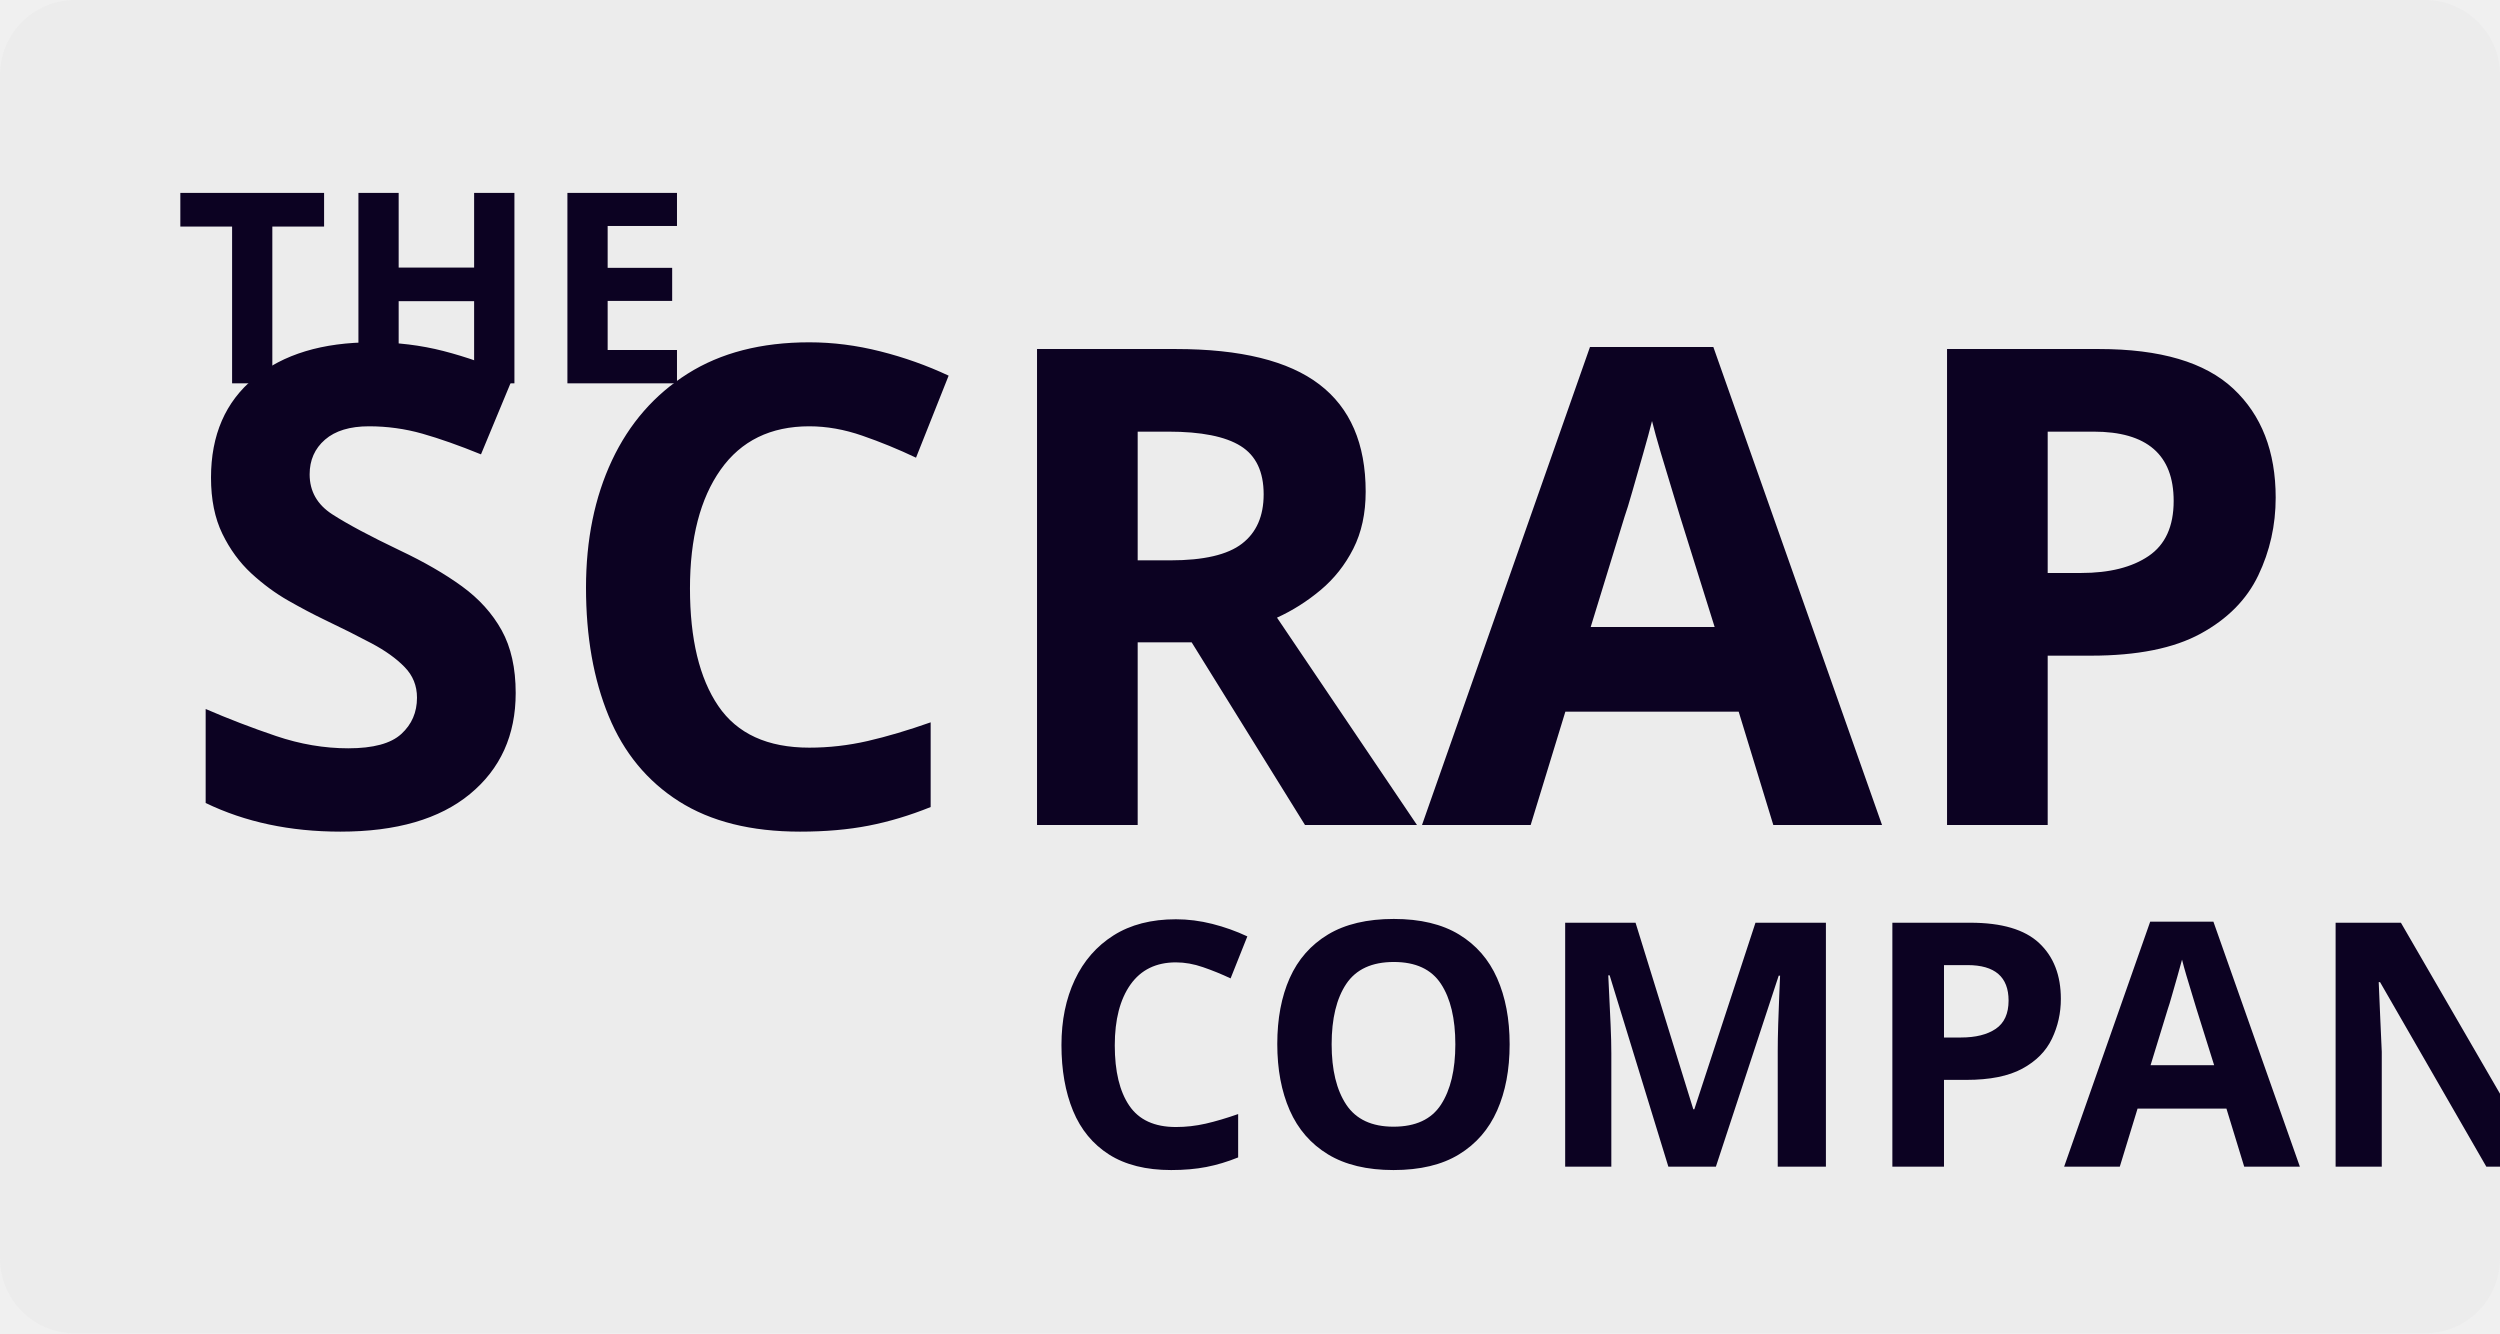
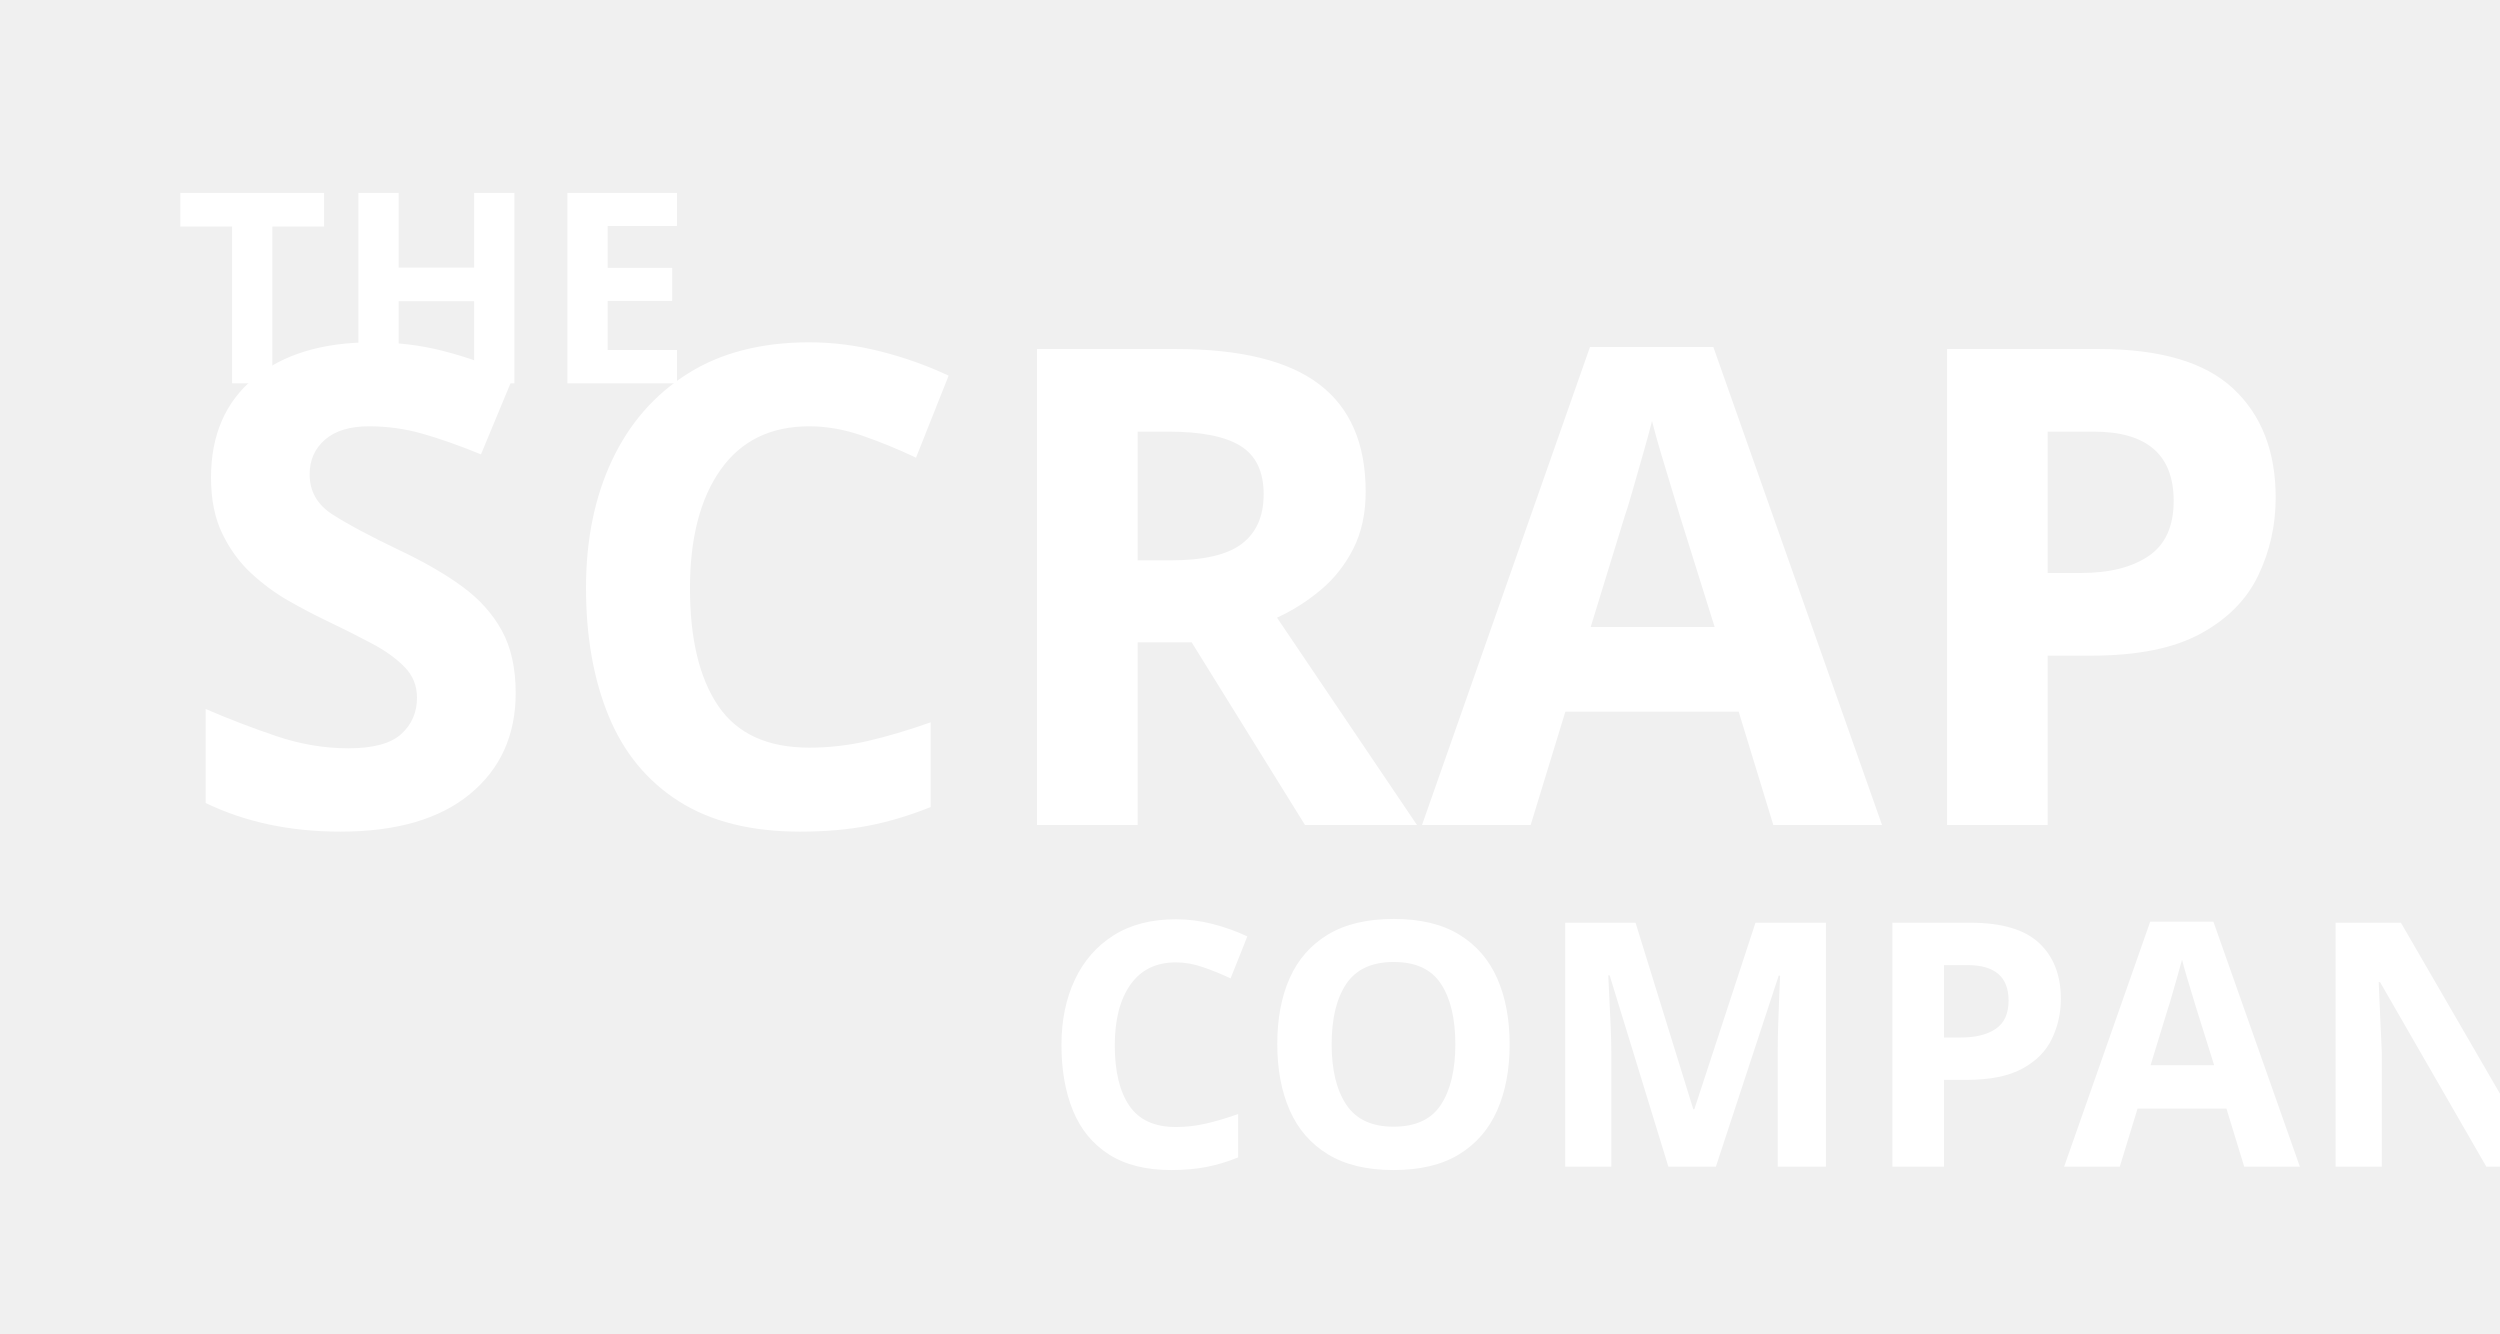
<svg xmlns="http://www.w3.org/2000/svg" viewBox="0 0 600 320" role="img" aria-labelledby="title desc">
-   <rect width="600" height="320" rx="18" fill="#ececec" />
-   <g fill="#0c0222" font-family="Impact, Haettenschweiler, 'Arial Narrow Bold', sans-serif" font-weight="700" letter-spacing="1.2">
+   <g fill="#ffffff" font-family="Impact, Haettenschweiler, 'Arial Narrow Bold', sans-serif" font-weight="700" letter-spacing="1.2">
    <text x="42" y="92" font-size="64">THE</text>
    <text x="42" y="198" font-size="160">SCRAP</text>
    <text x="250" y="280" font-size="82">COMPANY</text>
  </g>
</svg>
